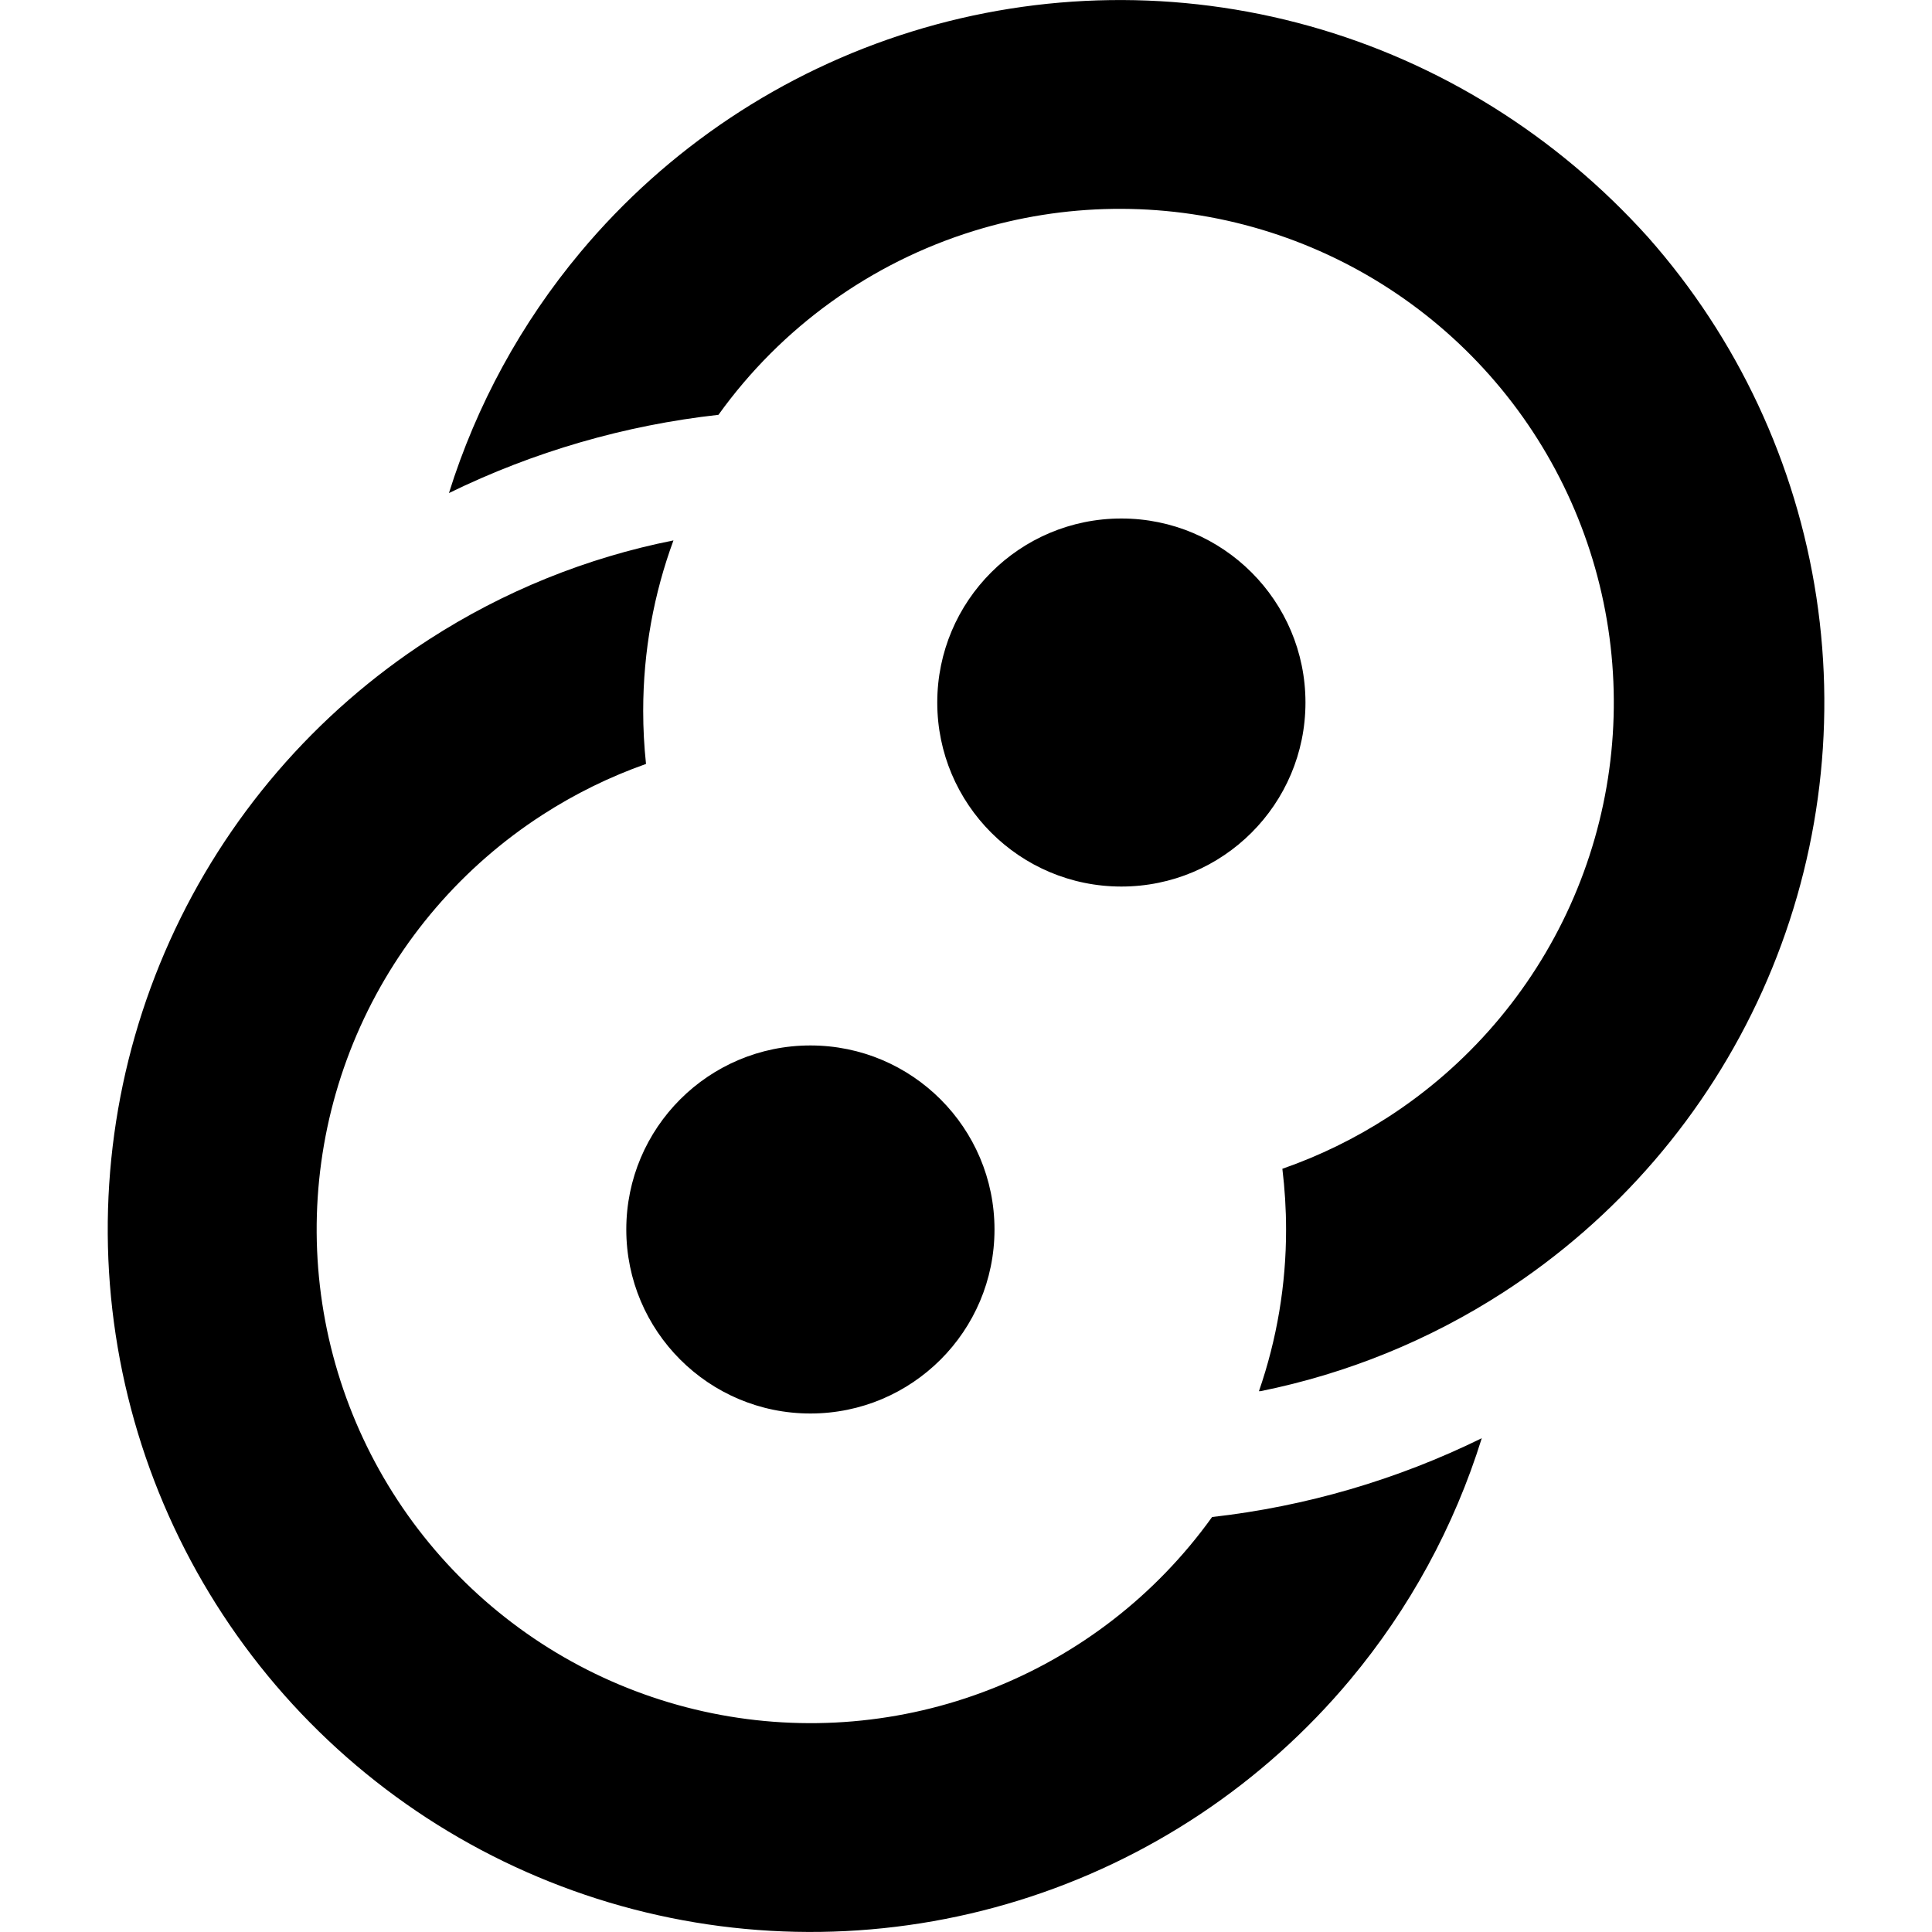
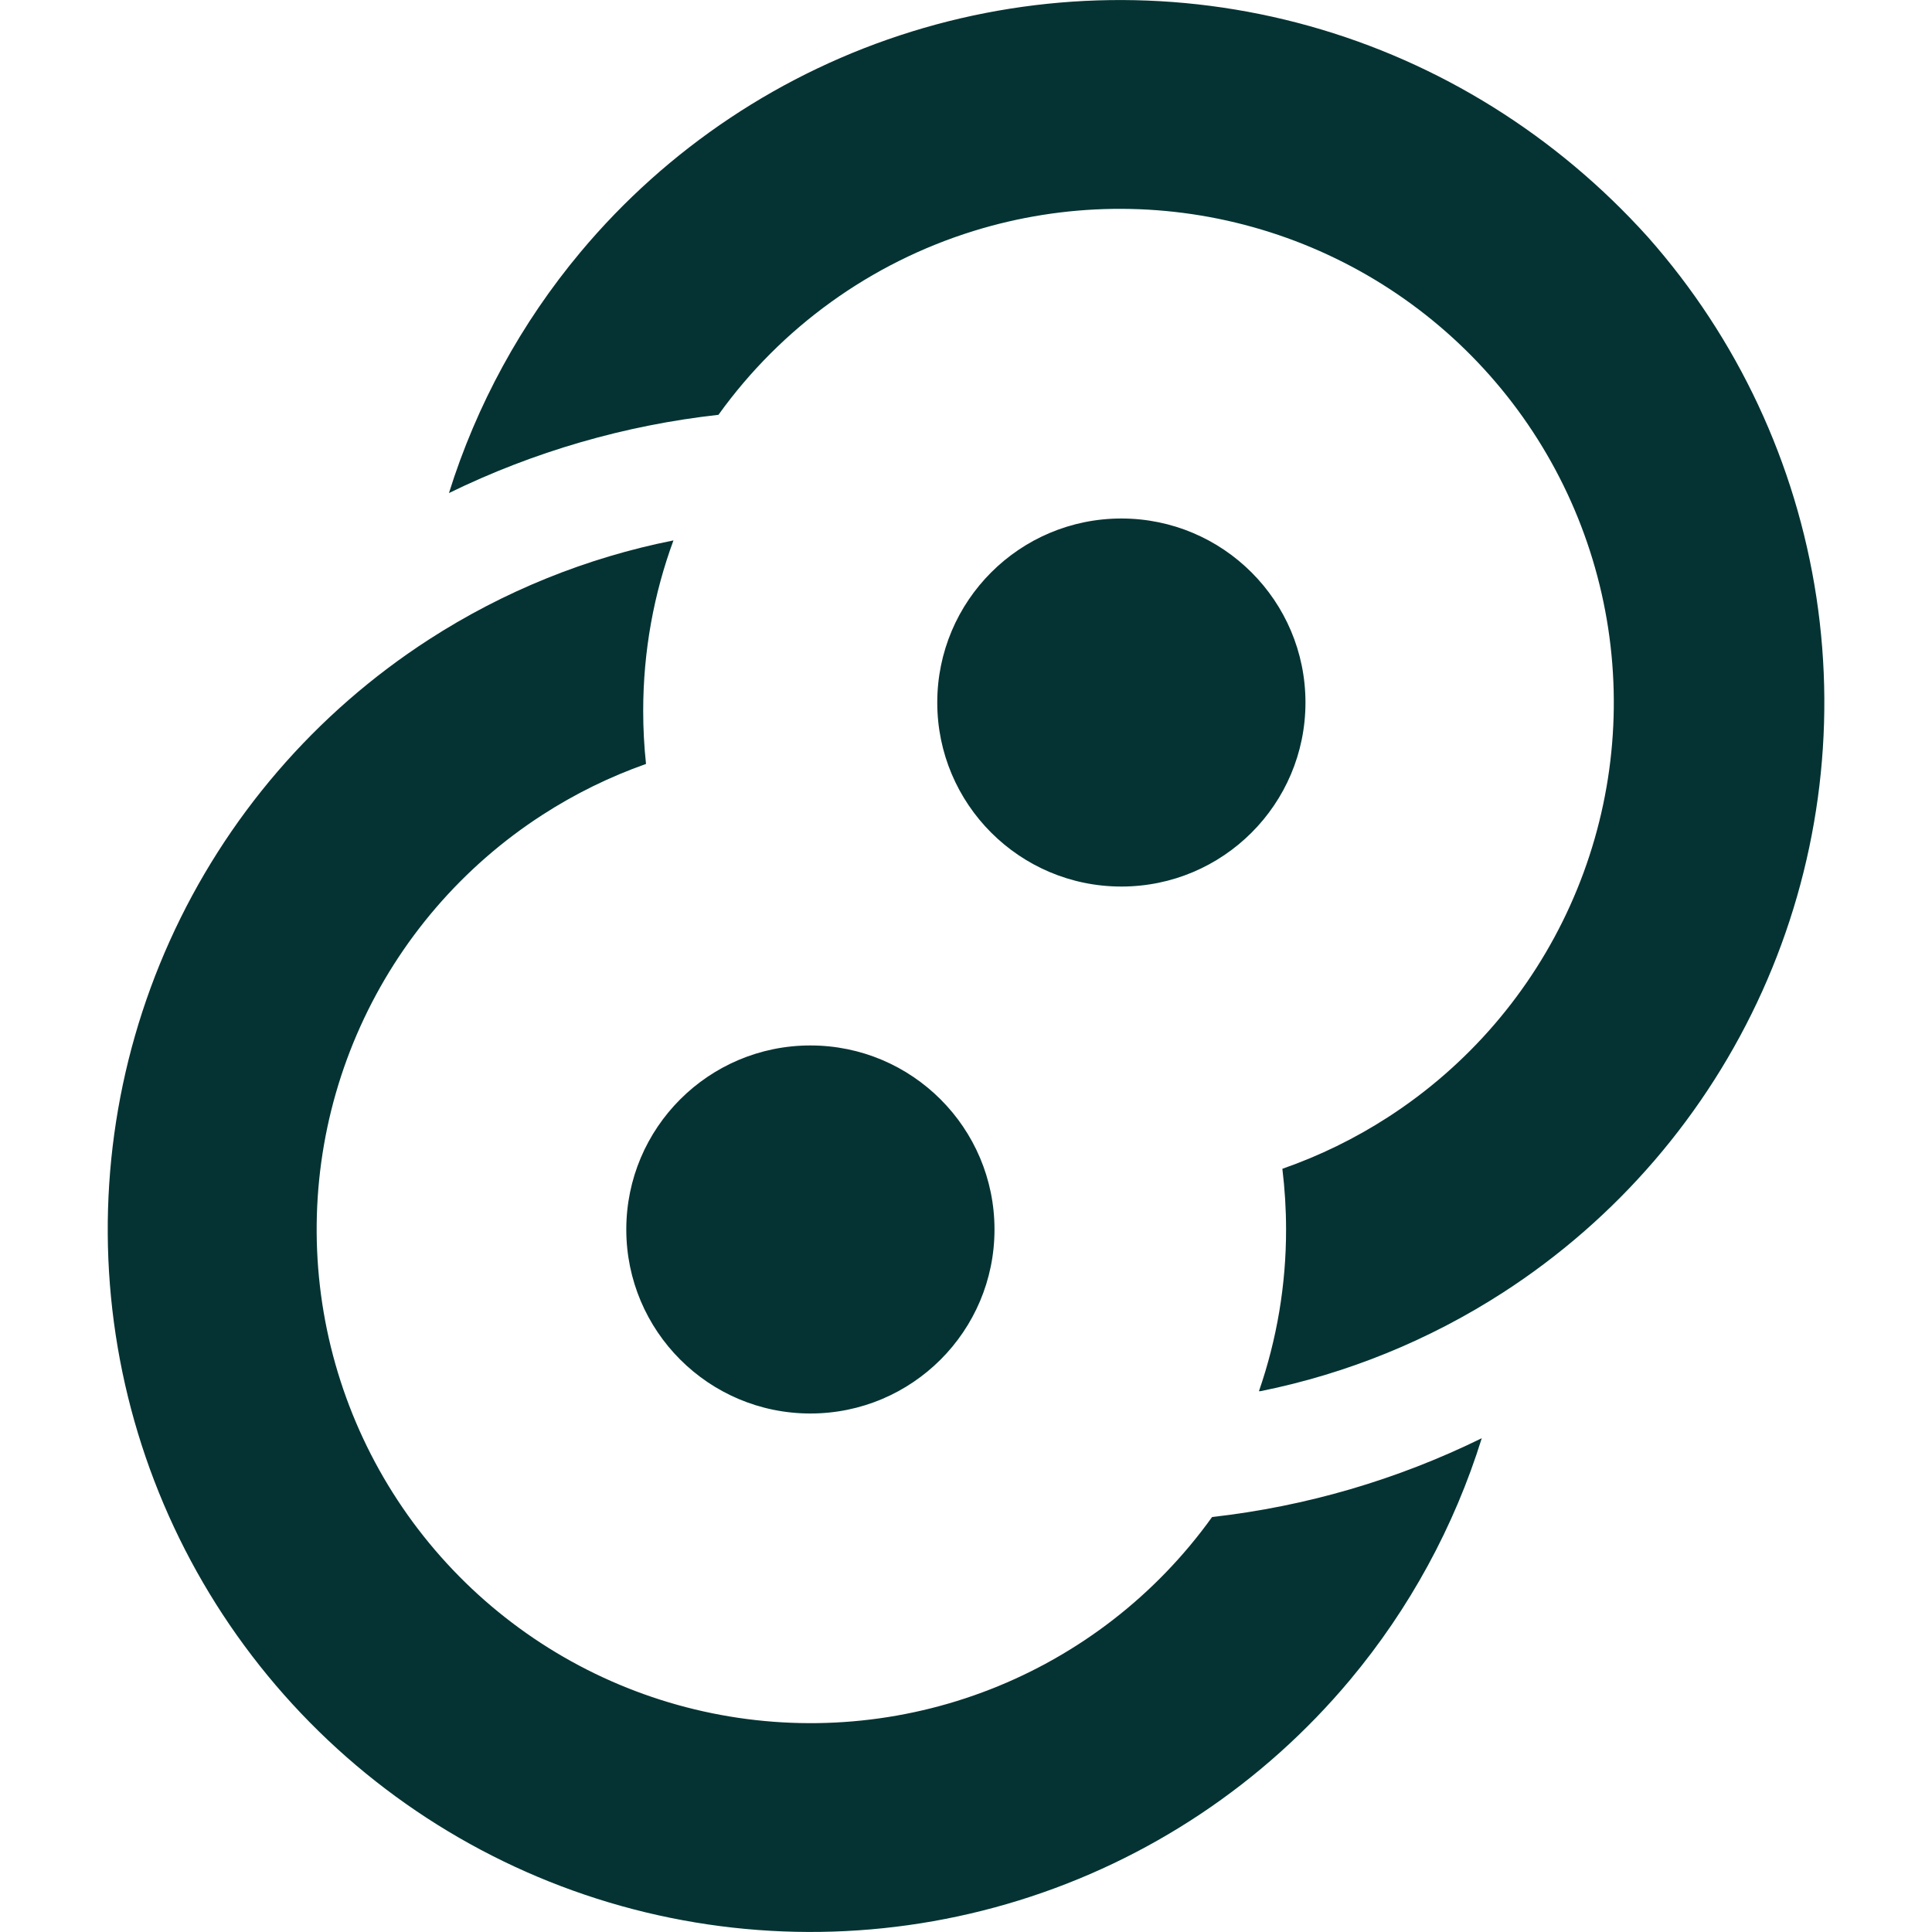
<svg xmlns="http://www.w3.org/2000/svg" role="img" viewBox="0 0 24 24">
-   <path d="M15.657 17.282a8.734 8.734 0 0 0 3.013-1.225 8.728 8.728 0 0 0 3.222-3.745 8.723 8.723 0 0 0 .672-4.893 8.725 8.725 0 0 0-2.093-4.474C19.337 1.686 17.883.775 16.264.323a8.736 8.736 0 0 0-4.941.07 8.732 8.732 0 0 0-4.112 2.739 8.726 8.726 0 0 0-1.634 2.993 10.191 10.191 0 0 1 3.348-.972 6.136 6.136 0 0 1 3.167-2.283 6.139 6.139 0 0 1 3.472-.049 6.136 6.136 0 0 1 2.943 1.843 6.133 6.133 0 0 1 1.471 3.144 6.13 6.13 0 0 1-.472 3.438 6.133 6.133 0 0 1-2.264 2.632 6.131 6.131 0 0 1-1.312.641c.03.247.046.499.046.754a6.117 6.117 0 0 1-.337 2.009Zm-1.727-6.269c1.263 0 2.287-1.023 2.287-2.286 0-1.262-1.024-2.286-2.287-2.286s-2.287 1.023-2.287 2.286c0 1.262 1.024 2.286 2.287 2.286ZM8.367 6.713a8.734 8.734 0 0 0-3.037 1.23 8.729 8.729 0 0 0-3.221 3.745 8.723 8.723 0 0 0-.672 4.893A8.726 8.726 0 0 0 3.53 21.055a8.732 8.732 0 0 0 4.188 2.622 8.736 8.736 0 0 0 4.941-.07 8.733 8.733 0 0 0 4.112-2.739 8.726 8.726 0 0 0 1.636-3.002 10.191 10.191 0 0 1-3.35.979 6.157 6.157 0 0 1-.279.36 6.135 6.135 0 0 1-2.889 1.925 6.139 6.139 0 0 1-3.472.049 6.136 6.136 0 0 1-2.943-1.843 6.132 6.132 0 0 1-1.471-3.144 6.13 6.13 0 0 1 .472-3.438 6.134 6.134 0 0 1 2.264-2.632 6.137 6.137 0 0 1 1.286-.632 6.196 6.196 0 0 1-.035-.659c0-.744.133-1.458.376-2.118Zm1.7 6.274c-1.263 0-2.287 1.023-2.287 2.286 0 1.262 1.024 2.286 2.287 2.286 1.263 0 2.287-1.023 2.287-2.286 0-1.262-1.024-2.286-2.287-2.286Z" />
+   <path d="M15.657 17.282a8.734 8.734 0 0 0 3.013-1.225 8.728 8.728 0 0 0 3.222-3.745 8.723 8.723 0 0 0 .672-4.893 8.725 8.725 0 0 0-2.093-4.474C19.337 1.686 17.883.775 16.264.323a8.736 8.736 0 0 0-4.941.07 8.732 8.732 0 0 0-4.112 2.739 8.726 8.726 0 0 0-1.634 2.993 10.191 10.191 0 0 1 3.348-.972 6.136 6.136 0 0 1 3.167-2.283 6.139 6.139 0 0 1 3.472-.049 6.136 6.136 0 0 1 2.943 1.843 6.133 6.133 0 0 1 1.471 3.144 6.13 6.13 0 0 1-.472 3.438 6.133 6.133 0 0 1-2.264 2.632 6.131 6.131 0 0 1-1.312.641c.03.247.046.499.046.754a6.117 6.117 0 0 1-.337 2.009Zm-1.727-6.269c1.263 0 2.287-1.023 2.287-2.286 0-1.262-1.024-2.286-2.287-2.286s-2.287 1.023-2.287 2.286c0 1.262 1.024 2.286 2.287 2.286ZM8.367 6.713a8.734 8.734 0 0 0-3.037 1.23 8.729 8.729 0 0 0-3.221 3.745 8.723 8.723 0 0 0-.672 4.893A8.726 8.726 0 0 0 3.53 21.055a8.732 8.732 0 0 0 4.188 2.622 8.736 8.736 0 0 0 4.941-.07 8.733 8.733 0 0 0 4.112-2.739 8.726 8.726 0 0 0 1.636-3.002 10.191 10.191 0 0 1-3.35.979 6.157 6.157 0 0 1-.279.36 6.135 6.135 0 0 1-2.889 1.925 6.139 6.139 0 0 1-3.472.049 6.136 6.136 0 0 1-2.943-1.843 6.132 6.132 0 0 1-1.471-3.144 6.13 6.13 0 0 1 .472-3.438 6.134 6.134 0 0 1 2.264-2.632 6.137 6.137 0 0 1 1.286-.632 6.196 6.196 0 0 1-.035-.659c0-.744.133-1.458.376-2.118Zm1.7 6.274c-1.263 0-2.287 1.023-2.287 2.286 0 1.262 1.024 2.286 2.287 2.286 1.263 0 2.287-1.023 2.287-2.286 0-1.262-1.024-2.286-2.287-2.286Z" fill="#053333" />
</svg>
